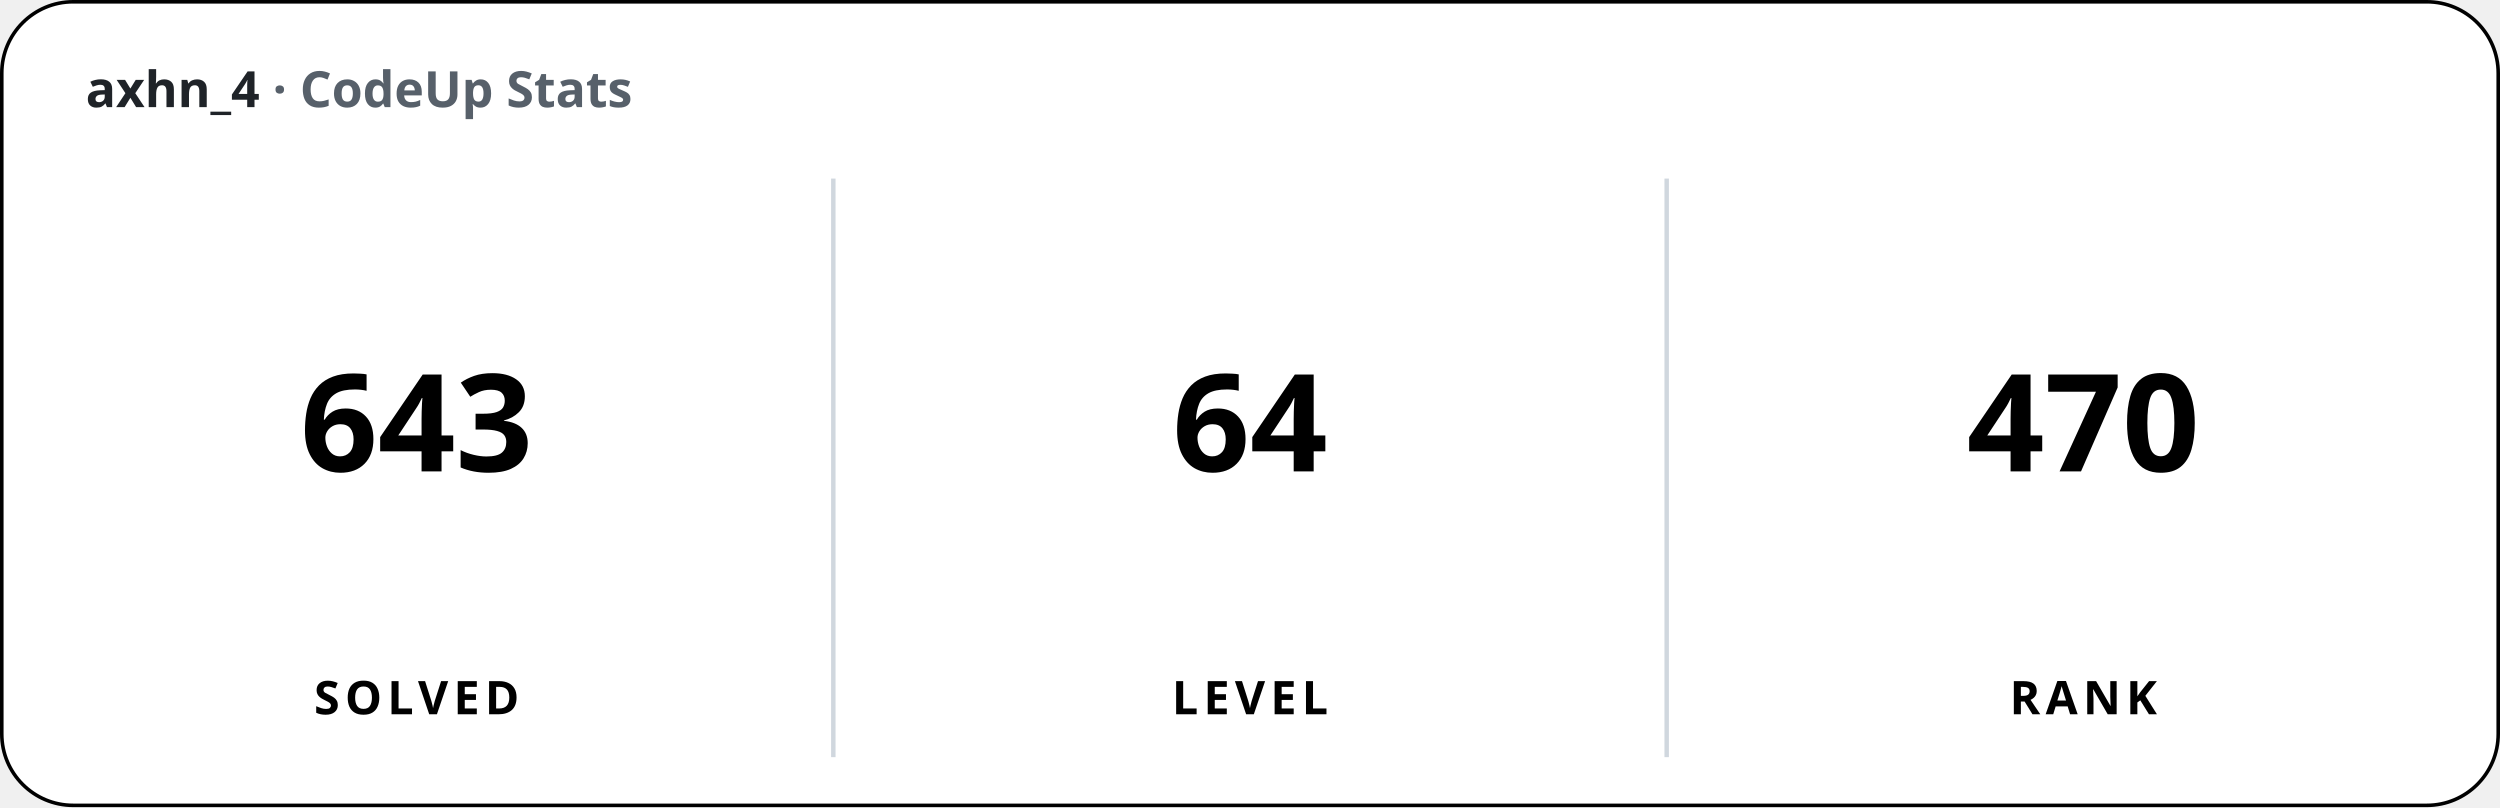
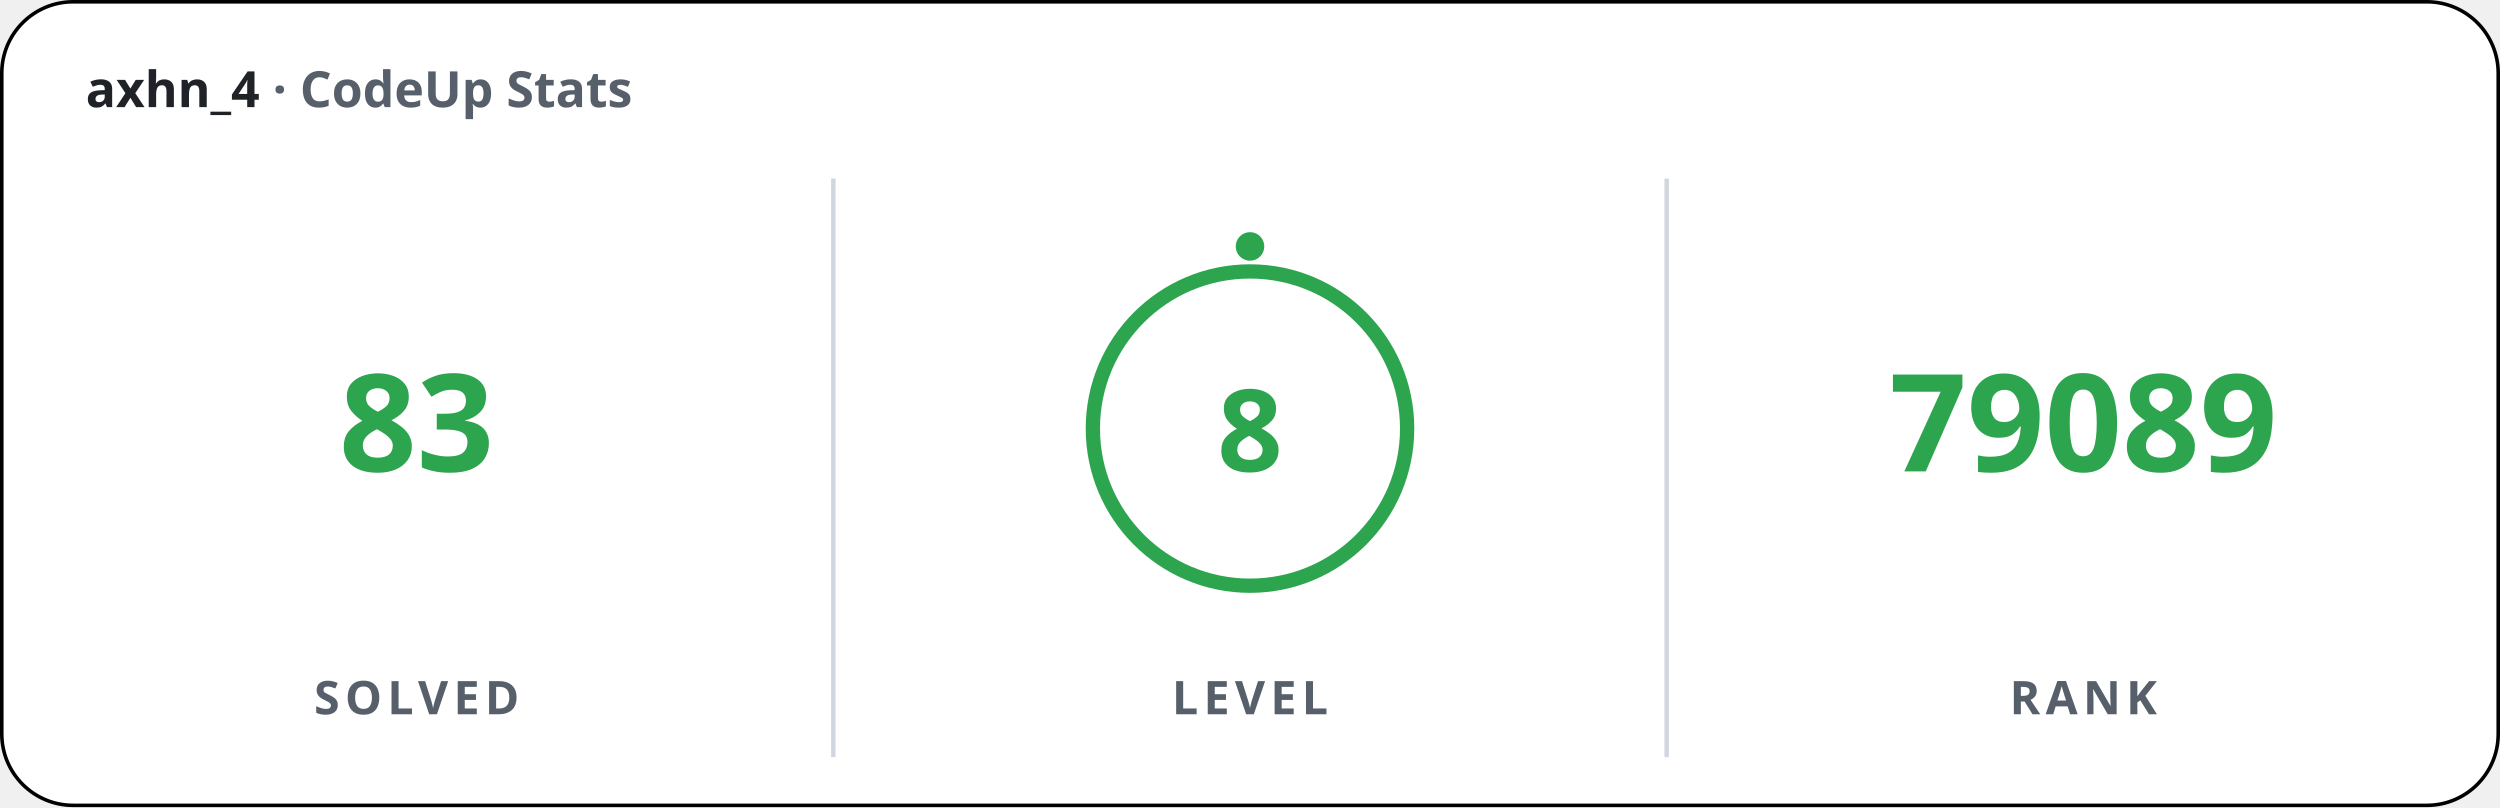
<svg xmlns="http://www.w3.org/2000/svg" width="700" height="226" viewBox="0 0 700 226" font-family="'Apple SD Gothic Neo','Segoe UI','Pretendard',sans-serif">
  <rect x="0.5" y="0.5" width="699" height="225" rx="20" fill="#ffffff" stroke="#000000" stroke-width="1" />
  <text x="24" y="30" font-size="14" font-weight="600" fill="#1f2328">axhn_4 <tspan fill="#57606a">· CodeUp Stats</tspan>
  </text>
  <line x1="233.33" y1="50" x2="233.33" y2="212" stroke="#d0d7de" stroke-width="1.25" />
  <line x1="466.67" y1="50" x2="466.67" y2="212" stroke="#d0d7de" stroke-width="1.25" />
-   <text x="116.67" y="132" font-size="38" font-weight="800" text-anchor="middle">643</text>
-   <text x="116.67" y="200" font-size="13" font-weight="600" text-anchor="middle" letter-spacing="1.5">SOLVED</text>
-   <text x="350" y="132" font-size="38" font-weight="800" text-anchor="middle">64</text>
-   <text x="350" y="200" font-size="13" font-weight="600" text-anchor="middle" letter-spacing="1.5">LEVEL</text>
-   <text x="583.33" y="132" font-size="38" font-weight="800" text-anchor="middle">470</text>
-   <text x="583.33" y="200" font-size="13" font-weight="600" text-anchor="middle" letter-spacing="1.5">RANK</text>
+   <text x="116.67" y="132" font-size="38" font-weight="800" fill="#2da44e" text-anchor="middle">83</text>
+   <text x="116.67" y="200" font-size="13" font-weight="600" fill="#57606a" text-anchor="middle" letter-spacing="1.5">SOLVED</text>
+   <circle cx="350" cy="120" r="44" fill="none" stroke="#2da44e" stroke-width="4" />
+   <circle cx="350" cy="69" r="4" fill="#2da44e" />
+   <text x="350" y="132" font-size="32" font-weight="800" fill="#2da44e" text-anchor="middle">8</text>
+   <text x="350" y="200" font-size="13" font-weight="600" fill="#57606a" text-anchor="middle" letter-spacing="1.5">LEVEL</text>
+   <text x="583.33" y="132" font-size="38" font-weight="800" fill="#2da44e" text-anchor="middle">79089</text>
+   <text x="583.33" y="200" font-size="13" font-weight="600" fill="#57606a" text-anchor="middle" letter-spacing="1.5">RANK</text>
</svg>
